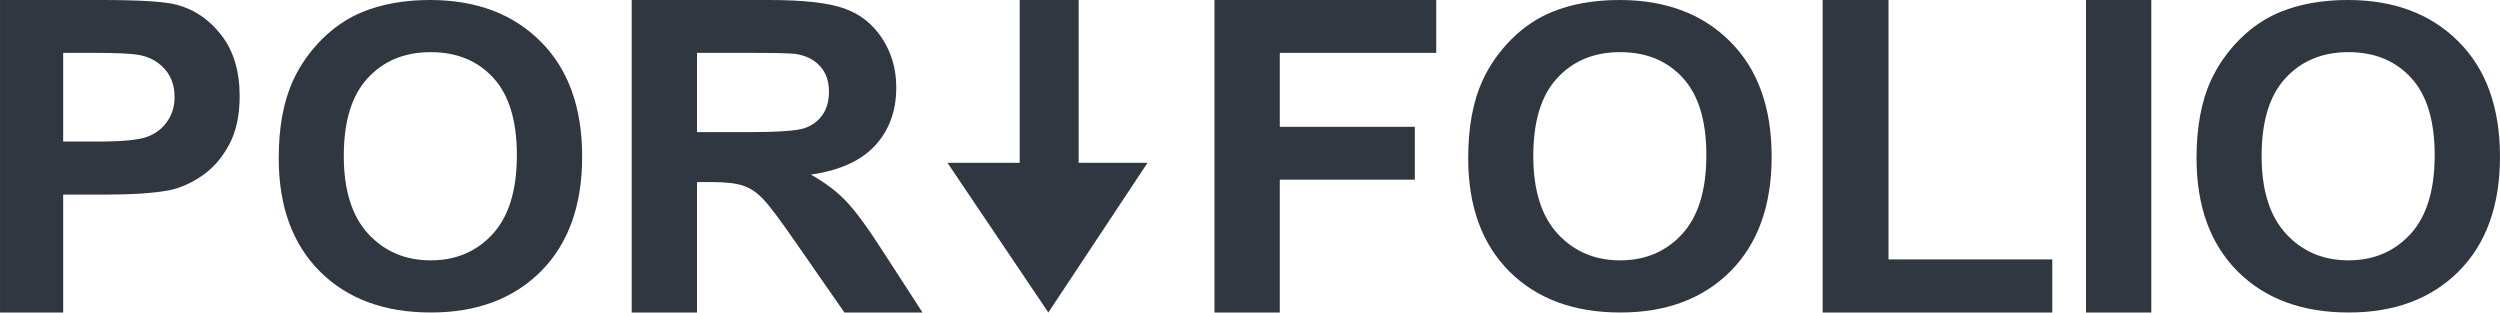
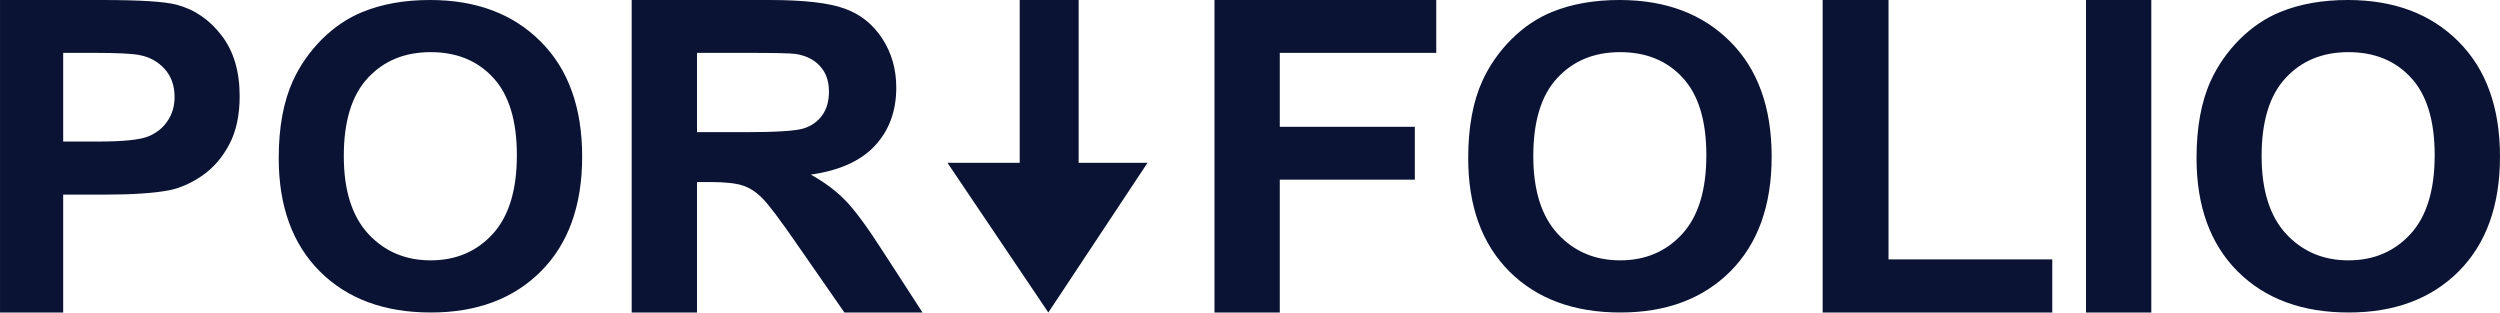
<svg xmlns="http://www.w3.org/2000/svg" width="1200" height="150" viewBox="0 0 317.5 39.688" version="1.1" id="svg5" xml:space="preserve">
  <defs id="defs2">
    <rect x="-675.955" y="255.18" width="1620.663" height="722.105" id="rect240" />
  </defs>
  <g id="layer1">
    <text xml:space="preserve" transform="scale(0.2645833)" id="text238" style="font-weight:bold;font-size:192px;line-height:normal;font-family:Arial;-inkscape-font-specification:'Arial Bold';text-decoration-color:#000000;white-space:pre;shape-inside:url(#rect240);display:inline;fill:#000000;stroke-width:0.756;stroke-linecap:square;stroke-linejoin:bevel;paint-order:fill markers stroke;stop-color:#000000" />
    <g aria-label="PORTFOLIO" transform="scale(1.017474,0.9828263)" id="text246" style="font-weight:bold;font-size:54.552px;font-family:Arial;-inkscape-font-specification:'Arial Bold';stroke-width:0.2;stroke-linecap:square;stroke-linejoin:bevel;paint-order:fill markers stroke;stop-color:#000000" />
-     <g id="g254-3" style="fill:#313740;fill-opacity:1">
-       <path id="path530-6" style="fill:#313740;fill-opacity:1;stroke-width:1" d="M 0 0 L 0 39.688 L 8.022 39.688 L 8.022 24.717 L 13.253 24.717 C 16.885 24.717 19.658 24.527 21.573 24.148 C 22.983 23.842 24.365 23.219 25.72 22.28 C 27.093 21.324 28.222 20.015 29.108 18.355 C 29.993 16.695 30.435 14.646 30.435 12.21 C 30.435 9.051 29.667 6.479 28.132 4.494 C 26.596 2.49 24.69 1.191 22.413 0.596 C 20.932 0.199 17.752 0 12.874 0 L 0 0 z M 54.611 0 C 51.376 0 48.522 0.506 46.046 1.518 C 44.185 2.269 42.469 3.421 40.897 4.974 C 39.343 6.527 38.115 8.281 37.211 10.236 C 36.001 12.889 35.395 16.17 35.395 20.079 C 35.395 26.188 37.139 30.987 40.626 34.478 C 44.113 37.951 48.811 39.688 54.719 39.688 C 60.555 39.688 65.216 37.942 68.703 34.452 C 72.19 30.944 73.934 26.092 73.934 19.896 C 73.934 13.648 72.173 8.77 68.65 5.262 C 65.144 1.754 60.465 1.9244823e-16 54.611 0 z M 80.222 0 L 80.222 39.688 L 88.518 39.688 L 88.518 23.12 L 90.199 23.12 C 92.105 23.12 93.497 23.273 94.375 23.579 C 95.253 23.868 96.085 24.419 96.87 25.231 C 97.654 26.025 99.111 27.965 101.241 31.051 L 107.239 39.688 L 117.16 39.688 L 112.144 31.945 C 110.164 28.859 108.585 26.711 107.407 25.502 C 106.249 24.293 104.773 23.182 102.979 22.172 C 106.585 21.666 109.295 20.448 111.107 18.517 C 112.919 16.568 113.826 14.104 113.826 11.126 C 113.826 8.78 113.228 6.696 112.032 4.873 C 110.836 3.05 109.239 1.786 107.239 1.083 C 105.259 0.361 102.073 0 97.682 0 L 80.222 0 z M 129.501 0 L 129.501 20.68 L 120.329 20.68 L 133.14 39.688 L 145.734 20.68 L 136.99 20.68 L 136.99 0 L 129.501 0 z M 154.238 0 L 154.238 39.688 L 162.533 39.688 L 162.533 22.822 L 179.685 22.822 L 179.685 16.108 L 162.533 16.108 L 162.533 6.714 L 182.404 6.714 L 182.404 0 L 154.238 0 z M 205.677 0 C 202.443 0 199.588 0.506 197.113 1.518 C 195.252 2.269 193.535 3.421 191.963 4.974 C 190.41 6.527 189.181 8.281 188.277 10.236 C 187.067 12.889 186.461 16.17 186.461 20.079 C 186.461 26.188 188.205 30.987 191.692 34.478 C 195.179 37.951 199.877 39.688 205.785 39.688 C 211.621 39.688 216.283 37.942 219.77 34.452 C 223.257 30.944 225.001 26.092 225.001 19.896 C 225.001 13.648 223.239 8.77 219.716 5.262 C 216.211 1.754 211.531 1.9244823e-16 205.677 0 z M 231.478 0 L 231.478 39.688 L 260.64 39.688 L 260.64 32.945 L 239.842 32.945 L 239.842 0 L 231.478 0 z M 264.922 0 L 264.922 39.688 L 273.217 39.688 L 273.217 0 L 264.922 0 z M 298.176 0 C 294.942 0 292.087 0.506 289.612 1.518 C 287.751 2.269 286.034 3.421 284.462 4.974 C 282.908 6.527 281.68 8.281 280.777 10.236 C 279.566 12.889 278.961 16.17 278.961 20.079 C 278.961 26.188 280.704 30.987 284.191 34.478 C 287.679 37.951 292.376 39.688 298.285 39.688 C 304.121 39.688 308.782 37.942 312.269 34.452 C 315.756 30.944 317.499 26.092 317.499 19.896 C 317.499 13.648 315.738 8.77 312.215 5.262 C 308.71 1.754 304.03 1.9244823e-16 298.176 0 z M 54.692 6.623 C 57.998 6.623 60.645 7.706 62.633 9.87 C 64.638 12.034 65.641 15.315 65.641 19.713 C 65.641 24.163 64.611 27.505 62.551 29.739 C 60.51 31.956 57.89 33.064 54.692 33.064 C 51.494 33.064 48.856 31.947 46.778 29.713 C 44.7 27.462 43.661 24.163 43.661 19.817 C 43.661 15.402 44.673 12.103 46.697 9.922 C 48.721 7.723 51.385 6.623 54.692 6.623 z M 205.758 6.623 C 209.064 6.623 211.712 7.706 213.699 9.87 C 215.705 12.034 216.707 15.315 216.707 19.713 C 216.707 24.163 215.678 27.505 213.618 29.739 C 211.576 31.956 208.956 33.064 205.758 33.064 C 202.56 33.064 199.922 31.947 197.844 29.713 C 195.766 27.462 194.728 24.163 194.728 19.817 C 194.728 15.402 195.739 12.103 197.763 9.922 C 199.787 7.723 202.452 6.623 205.758 6.623 z M 298.257 6.623 C 301.564 6.623 304.211 7.706 306.198 9.87 C 308.204 12.034 309.206 15.315 309.206 19.713 C 309.206 24.163 308.176 27.505 306.117 29.739 C 304.075 31.956 301.455 33.064 298.257 33.064 C 295.059 33.064 292.421 31.947 290.344 29.713 C 288.266 27.462 287.227 24.163 287.227 19.817 C 287.227 15.402 288.239 12.103 290.262 9.922 C 292.286 7.723 294.951 6.623 298.257 6.623 z M 8.022 6.714 L 11.898 6.714 C 14.789 6.714 16.713 6.804 17.67 6.985 C 18.971 7.219 20.047 7.806 20.896 8.744 C 21.745 9.683 22.169 10.874 22.169 12.318 C 22.169 13.491 21.862 14.519 21.248 15.404 C 20.652 16.288 19.82 16.938 18.754 17.353 C 17.688 17.768 15.575 17.976 12.413 17.976 L 8.022 17.976 L 8.022 6.714 z M 88.518 6.714 L 94.992 6.714 C 98.355 6.714 100.373 6.759 101.046 6.849 C 102.391 7.066 103.428 7.589 104.156 8.419 C 104.904 9.231 105.277 10.306 105.277 11.641 C 105.277 12.832 104.997 13.825 104.437 14.619 C 103.876 15.413 103.101 15.972 102.111 16.297 C 101.12 16.622 98.635 16.785 94.655 16.785 L 88.518 16.785 L 88.518 6.714 z " />
+     <g id="g254-3" style="fill:#c85632;fill-opacity:1">
+       <path id="path530-6" style="fill:#0a1334;fill-opacity:1;stroke-width:1" d="M 0 0 L 0 39.688 L 8.022 39.688 L 8.022 24.717 L 13.253 24.717 C 16.885 24.717 19.658 24.527 21.573 24.148 C 22.983 23.842 24.365 23.219 25.72 22.28 C 27.093 21.324 28.222 20.015 29.108 18.355 C 29.993 16.695 30.435 14.646 30.435 12.21 C 30.435 9.051 29.667 6.479 28.132 4.494 C 26.596 2.49 24.69 1.191 22.413 0.596 C 20.932 0.199 17.752 0 12.874 0 L 0 0 z M 54.611 0 C 51.376 0 48.522 0.506 46.046 1.518 C 44.185 2.269 42.469 3.421 40.897 4.974 C 39.343 6.527 38.115 8.281 37.211 10.236 C 36.001 12.889 35.395 16.17 35.395 20.079 C 35.395 26.188 37.139 30.987 40.626 34.478 C 44.113 37.951 48.811 39.688 54.719 39.688 C 60.555 39.688 65.216 37.942 68.703 34.452 C 72.19 30.944 73.934 26.092 73.934 19.896 C 73.934 13.648 72.173 8.77 68.65 5.262 C 65.144 1.754 60.465 1.9244823e-16 54.611 0 z M 80.222 0 L 80.222 39.688 L 88.518 39.688 L 88.518 23.12 L 90.199 23.12 C 92.105 23.12 93.497 23.273 94.375 23.579 C 95.253 23.868 96.085 24.419 96.87 25.231 C 97.654 26.025 99.111 27.965 101.241 31.051 L 107.239 39.688 L 117.16 39.688 L 112.144 31.945 C 110.164 28.859 108.585 26.711 107.407 25.502 C 106.249 24.293 104.773 23.182 102.979 22.172 C 106.585 21.666 109.295 20.448 111.107 18.517 C 112.919 16.568 113.826 14.104 113.826 11.126 C 113.826 8.78 113.228 6.696 112.032 4.873 C 110.836 3.05 109.239 1.786 107.239 1.083 C 105.259 0.361 102.073 0 97.682 0 L 80.222 0 z M 129.501 0 L 129.501 20.68 L 120.329 20.68 L 133.14 39.688 L 145.734 20.68 L 136.99 20.68 L 136.99 0 L 129.501 0 z M 154.238 0 L 154.238 39.688 L 162.533 39.688 L 162.533 22.822 L 179.685 22.822 L 179.685 16.108 L 162.533 16.108 L 162.533 6.714 L 182.404 6.714 L 182.404 0 L 154.238 0 z M 205.677 0 C 202.443 0 199.588 0.506 197.113 1.518 C 195.252 2.269 193.535 3.421 191.963 4.974 C 190.41 6.527 189.181 8.281 188.277 10.236 C 187.067 12.889 186.461 16.17 186.461 20.079 C 186.461 26.188 188.205 30.987 191.692 34.478 C 195.179 37.951 199.877 39.688 205.785 39.688 C 211.621 39.688 216.283 37.942 219.77 34.452 C 223.257 30.944 225.001 26.092 225.001 19.896 C 225.001 13.648 223.239 8.77 219.716 5.262 C 216.211 1.754 211.531 1.9244823e-16 205.677 0 z M 231.478 0 L 231.478 39.688 L 260.64 39.688 L 260.64 32.945 L 239.842 32.945 L 239.842 0 L 231.478 0 z M 264.922 0 L 264.922 39.688 L 273.217 39.688 L 273.217 0 L 264.922 0 z M 298.176 0 C 294.942 0 292.087 0.506 289.612 1.518 C 287.751 2.269 286.034 3.421 284.462 4.974 C 282.908 6.527 281.68 8.281 280.777 10.236 C 279.566 12.889 278.961 16.17 278.961 20.079 C 278.961 26.188 280.704 30.987 284.191 34.478 C 287.679 37.951 292.376 39.688 298.285 39.688 C 304.121 39.688 308.782 37.942 312.269 34.452 C 315.756 30.944 317.499 26.092 317.499 19.896 C 317.499 13.648 315.738 8.77 312.215 5.262 C 308.71 1.754 304.03 1.9244823e-16 298.176 0 z M 54.692 6.623 C 57.998 6.623 60.645 7.706 62.633 9.87 C 64.638 12.034 65.641 15.315 65.641 19.713 C 65.641 24.163 64.611 27.505 62.551 29.739 C 60.51 31.956 57.89 33.064 54.692 33.064 C 51.494 33.064 48.856 31.947 46.778 29.713 C 44.7 27.462 43.661 24.163 43.661 19.817 C 43.661 15.402 44.673 12.103 46.697 9.922 C 48.721 7.723 51.385 6.623 54.692 6.623 z M 205.758 6.623 C 209.064 6.623 211.712 7.706 213.699 9.87 C 215.705 12.034 216.707 15.315 216.707 19.713 C 216.707 24.163 215.678 27.505 213.618 29.739 C 211.576 31.956 208.956 33.064 205.758 33.064 C 202.56 33.064 199.922 31.947 197.844 29.713 C 195.766 27.462 194.728 24.163 194.728 19.817 C 194.728 15.402 195.739 12.103 197.763 9.922 C 199.787 7.723 202.452 6.623 205.758 6.623 z M 298.257 6.623 C 301.564 6.623 304.211 7.706 306.198 9.87 C 308.204 12.034 309.206 15.315 309.206 19.713 C 309.206 24.163 308.176 27.505 306.117 29.739 C 304.075 31.956 301.455 33.064 298.257 33.064 C 295.059 33.064 292.421 31.947 290.344 29.713 C 288.266 27.462 287.227 24.163 287.227 19.817 C 287.227 15.402 288.239 12.103 290.262 9.922 C 292.286 7.723 294.951 6.623 298.257 6.623 z M 8.022 6.714 L 11.898 6.714 C 14.789 6.714 16.713 6.804 17.67 6.985 C 18.971 7.219 20.047 7.806 20.896 8.744 C 21.745 9.683 22.169 10.874 22.169 12.318 C 22.169 13.491 21.862 14.519 21.248 15.404 C 20.652 16.288 19.82 16.938 18.754 17.353 C 17.688 17.768 15.575 17.976 12.413 17.976 L 8.022 17.976 L 8.022 6.714 z M 88.518 6.714 L 94.992 6.714 C 98.355 6.714 100.373 6.759 101.046 6.849 C 102.391 7.066 103.428 7.589 104.156 8.419 C 104.904 9.231 105.277 10.306 105.277 11.641 C 105.277 12.832 104.997 13.825 104.437 14.619 C 103.876 15.413 103.101 15.972 102.111 16.297 C 101.12 16.622 98.635 16.785 94.655 16.785 L 88.518 16.785 L 88.518 6.714 z " />
+       <path id="path530-6-3" style="fill:#0a1334;fill-opacity:1;stroke-width:1" d="M 0,-42.333 V -2.646 H 8.022 V -17.616 h 5.231 c 3.632,0 6.405,-0.189 8.32,-0.568 1.409,-0.307 2.791,-0.93 4.147,-1.868 1.373,-0.957 2.503,-2.265 3.388,-3.925 0.885,-1.66 1.328,-3.709 1.328,-6.145 0,-3.158 -0.768,-5.731 -2.304,-7.716 -1.536,-2.003 -3.442,-3.302 -5.719,-3.898 -1.482,-0.397 -4.661,-0.596 -9.539,-0.596 z m 54.611,0 c -3.234,0 -6.089,0.506 -8.564,1.518 -1.861,0.75 -3.578,1.902 -5.15,3.456 -1.554,1.553 -2.782,3.308 -3.686,5.262 -1.211,2.653 -1.816,5.934 -1.816,9.843 0,6.108 1.744,10.908 5.231,14.399 3.487,3.473 8.185,5.21 14.093,5.21 5.836,0 10.497,-1.745 13.984,-5.236 3.487,-3.508 5.231,-8.36 5.231,-14.556 0,-6.248 -1.761,-11.126 -5.284,-14.634 -3.505,-3.508 -8.185,-5.262 -14.039,-5.262 z m 25.611,0 v 39.687 h 8.296 V -19.214 h 1.682 c 1.906,0 3.298,0.153 4.176,0.46 0.878,0.289 1.71,0.839 2.494,1.652 0.785,0.794 2.242,2.734 4.372,5.82 l 5.998,8.636 h 9.921 l -5.016,-7.743 c -1.981,-3.086 -3.56,-5.234 -4.737,-6.443 -1.158,-1.209 -2.634,-2.319 -4.428,-3.33 3.606,-0.505 6.315,-1.723 8.128,-3.655 1.812,-1.949 2.719,-4.413 2.719,-7.391 0,-2.346 -0.598,-4.431 -1.794,-6.253 -1.196,-1.823 -2.793,-3.087 -4.792,-3.79 -1.981,-0.722 -5.166,-1.083 -9.557,-1.083 z m 49.279,0 v 20.68 h -9.172 l 12.812,19.007 12.594,-19.007 h -8.745 v -20.68 z m 24.737,0 v 39.687 h 8.296 V -19.511 h 17.152 v -6.714 h -17.152 v -9.394 h 19.871 v -6.714 z m 51.439,0 c -3.234,0 -6.089,0.506 -8.564,1.518 -1.861,0.75 -3.577,1.902 -5.149,3.456 -1.554,1.553 -2.783,3.308 -3.686,5.262 -1.211,2.653 -1.816,5.934 -1.816,9.843 0,6.108 1.744,10.908 5.231,14.399 3.487,3.473 8.185,5.21 14.093,5.21 5.836,0 10.498,-1.745 13.985,-5.236 3.487,-3.508 5.231,-8.36 5.231,-14.556 0,-6.248 -1.762,-11.126 -5.285,-14.634 -3.505,-3.508 -8.185,-5.262 -14.039,-5.262 z m 25.801,0 V -2.646 H 260.64 V -9.388 H 239.842 V -42.333 Z m 33.444,0 v 39.687 h 8.296 V -42.333 Z m 33.254,0 c -3.234,0 -6.089,0.506 -8.564,1.518 -1.861,0.75 -3.578,1.902 -5.15,3.456 -1.554,1.553 -2.782,3.308 -3.686,5.262 -1.211,2.653 -1.816,5.934 -1.816,9.843 0,6.108 1.744,10.908 5.231,14.399 3.487,3.473 8.185,5.21 14.093,5.21 5.836,0 10.497,-1.745 13.984,-5.236 3.487,-3.508 5.231,-8.36 5.231,-14.556 0,-6.248 -1.761,-11.126 -5.284,-14.634 -3.505,-3.508 -8.185,-5.262 -14.039,-5.262 z m -243.484,6.623 c 3.306,0 5.954,1.082 7.941,3.246 2.006,2.164 3.008,5.445 3.008,9.843 0,4.45 -1.03,7.792 -3.09,10.026 -2.042,2.216 -4.661,3.325 -7.859,3.325 -3.198,0 -5.836,-1.117 -7.914,-3.351 -2.078,-2.251 -3.117,-5.55 -3.117,-9.896 0,-4.416 1.012,-7.714 3.035,-9.896 2.024,-2.199 4.688,-3.299 7.995,-3.299 z m 151.066,0 c 3.306,0 5.954,1.082 7.941,3.246 2.006,2.164 3.008,5.445 3.008,9.843 0,4.45 -1.029,7.792 -3.089,10.026 -2.042,2.216 -4.662,3.325 -7.86,3.325 -3.198,0 -5.836,-1.117 -7.914,-3.351 -2.078,-2.251 -3.117,-5.55 -3.117,-9.896 0,-4.416 1.012,-7.714 3.035,-9.896 2.024,-2.199 4.688,-3.299 7.995,-3.299 z m 92.499,0 c 3.306,0 5.954,1.082 7.941,3.246 2.006,2.164 3.008,5.445 3.008,9.843 0,4.45 -1.03,7.792 -3.09,10.026 -2.042,2.216 -4.661,3.325 -7.859,3.325 -3.198,0 -5.836,-1.117 -7.914,-3.351 -2.078,-2.251 -3.117,-5.55 -3.117,-9.896 0,-4.416 1.012,-7.714 3.035,-9.896 2.024,-2.199 4.688,-3.299 7.995,-3.299 z m -290.235,0.09 h 3.876 c 2.891,0 4.815,0.09 5.772,0.271 1.301,0.235 2.376,0.821 3.226,1.76 0.849,0.938 1.273,2.13 1.273,3.573 0,1.173 -0.307,2.202 -0.921,3.086 -0.596,0.884 -1.427,1.534 -2.493,1.949 -1.066,0.415 -3.18,0.623 -6.342,0.623 H 8.022 Z m 80.495,0 h 6.474 c 3.363,0 5.381,0.045 6.054,0.135 1.345,0.217 2.382,0.74 3.111,1.57 0.747,0.812 1.121,1.886 1.121,3.222 0,1.191 -0.28,2.183 -0.841,2.978 -0.561,0.794 -1.336,1.354 -2.326,1.678 -0.99,0.325 -3.476,0.487 -7.455,0.487 h -6.138 z" />
    </g>
  </g>
</svg>
